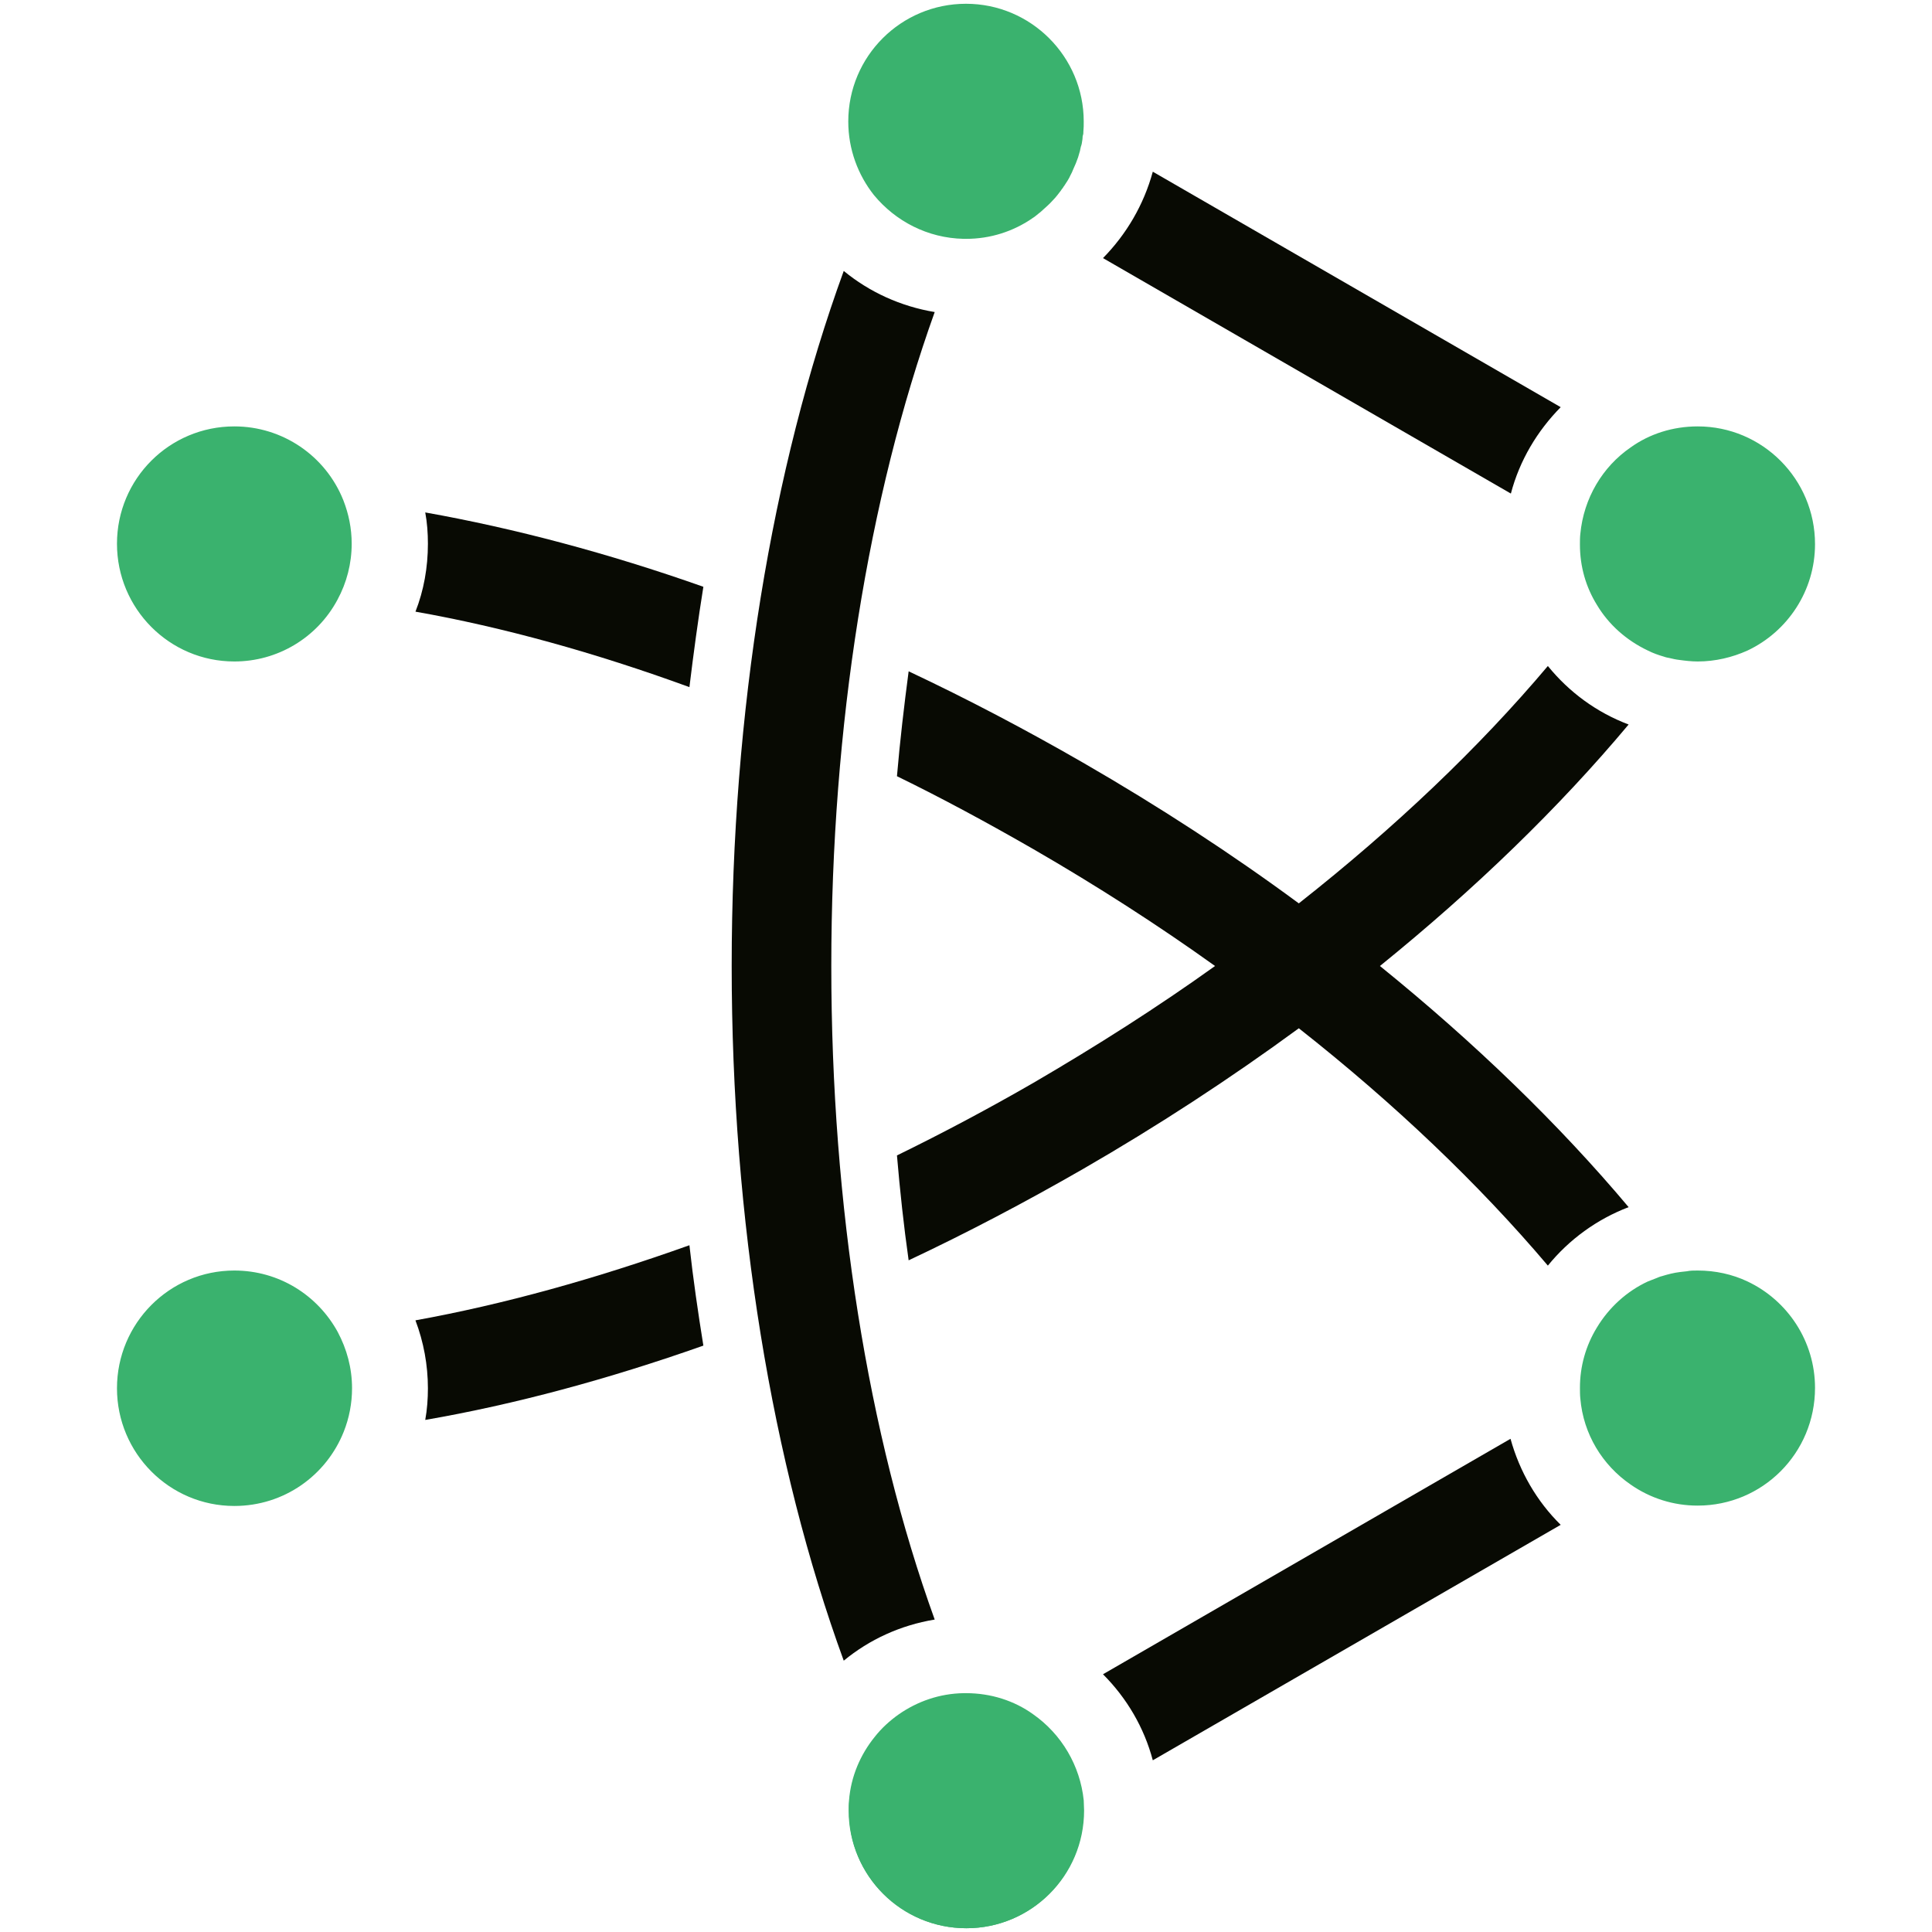
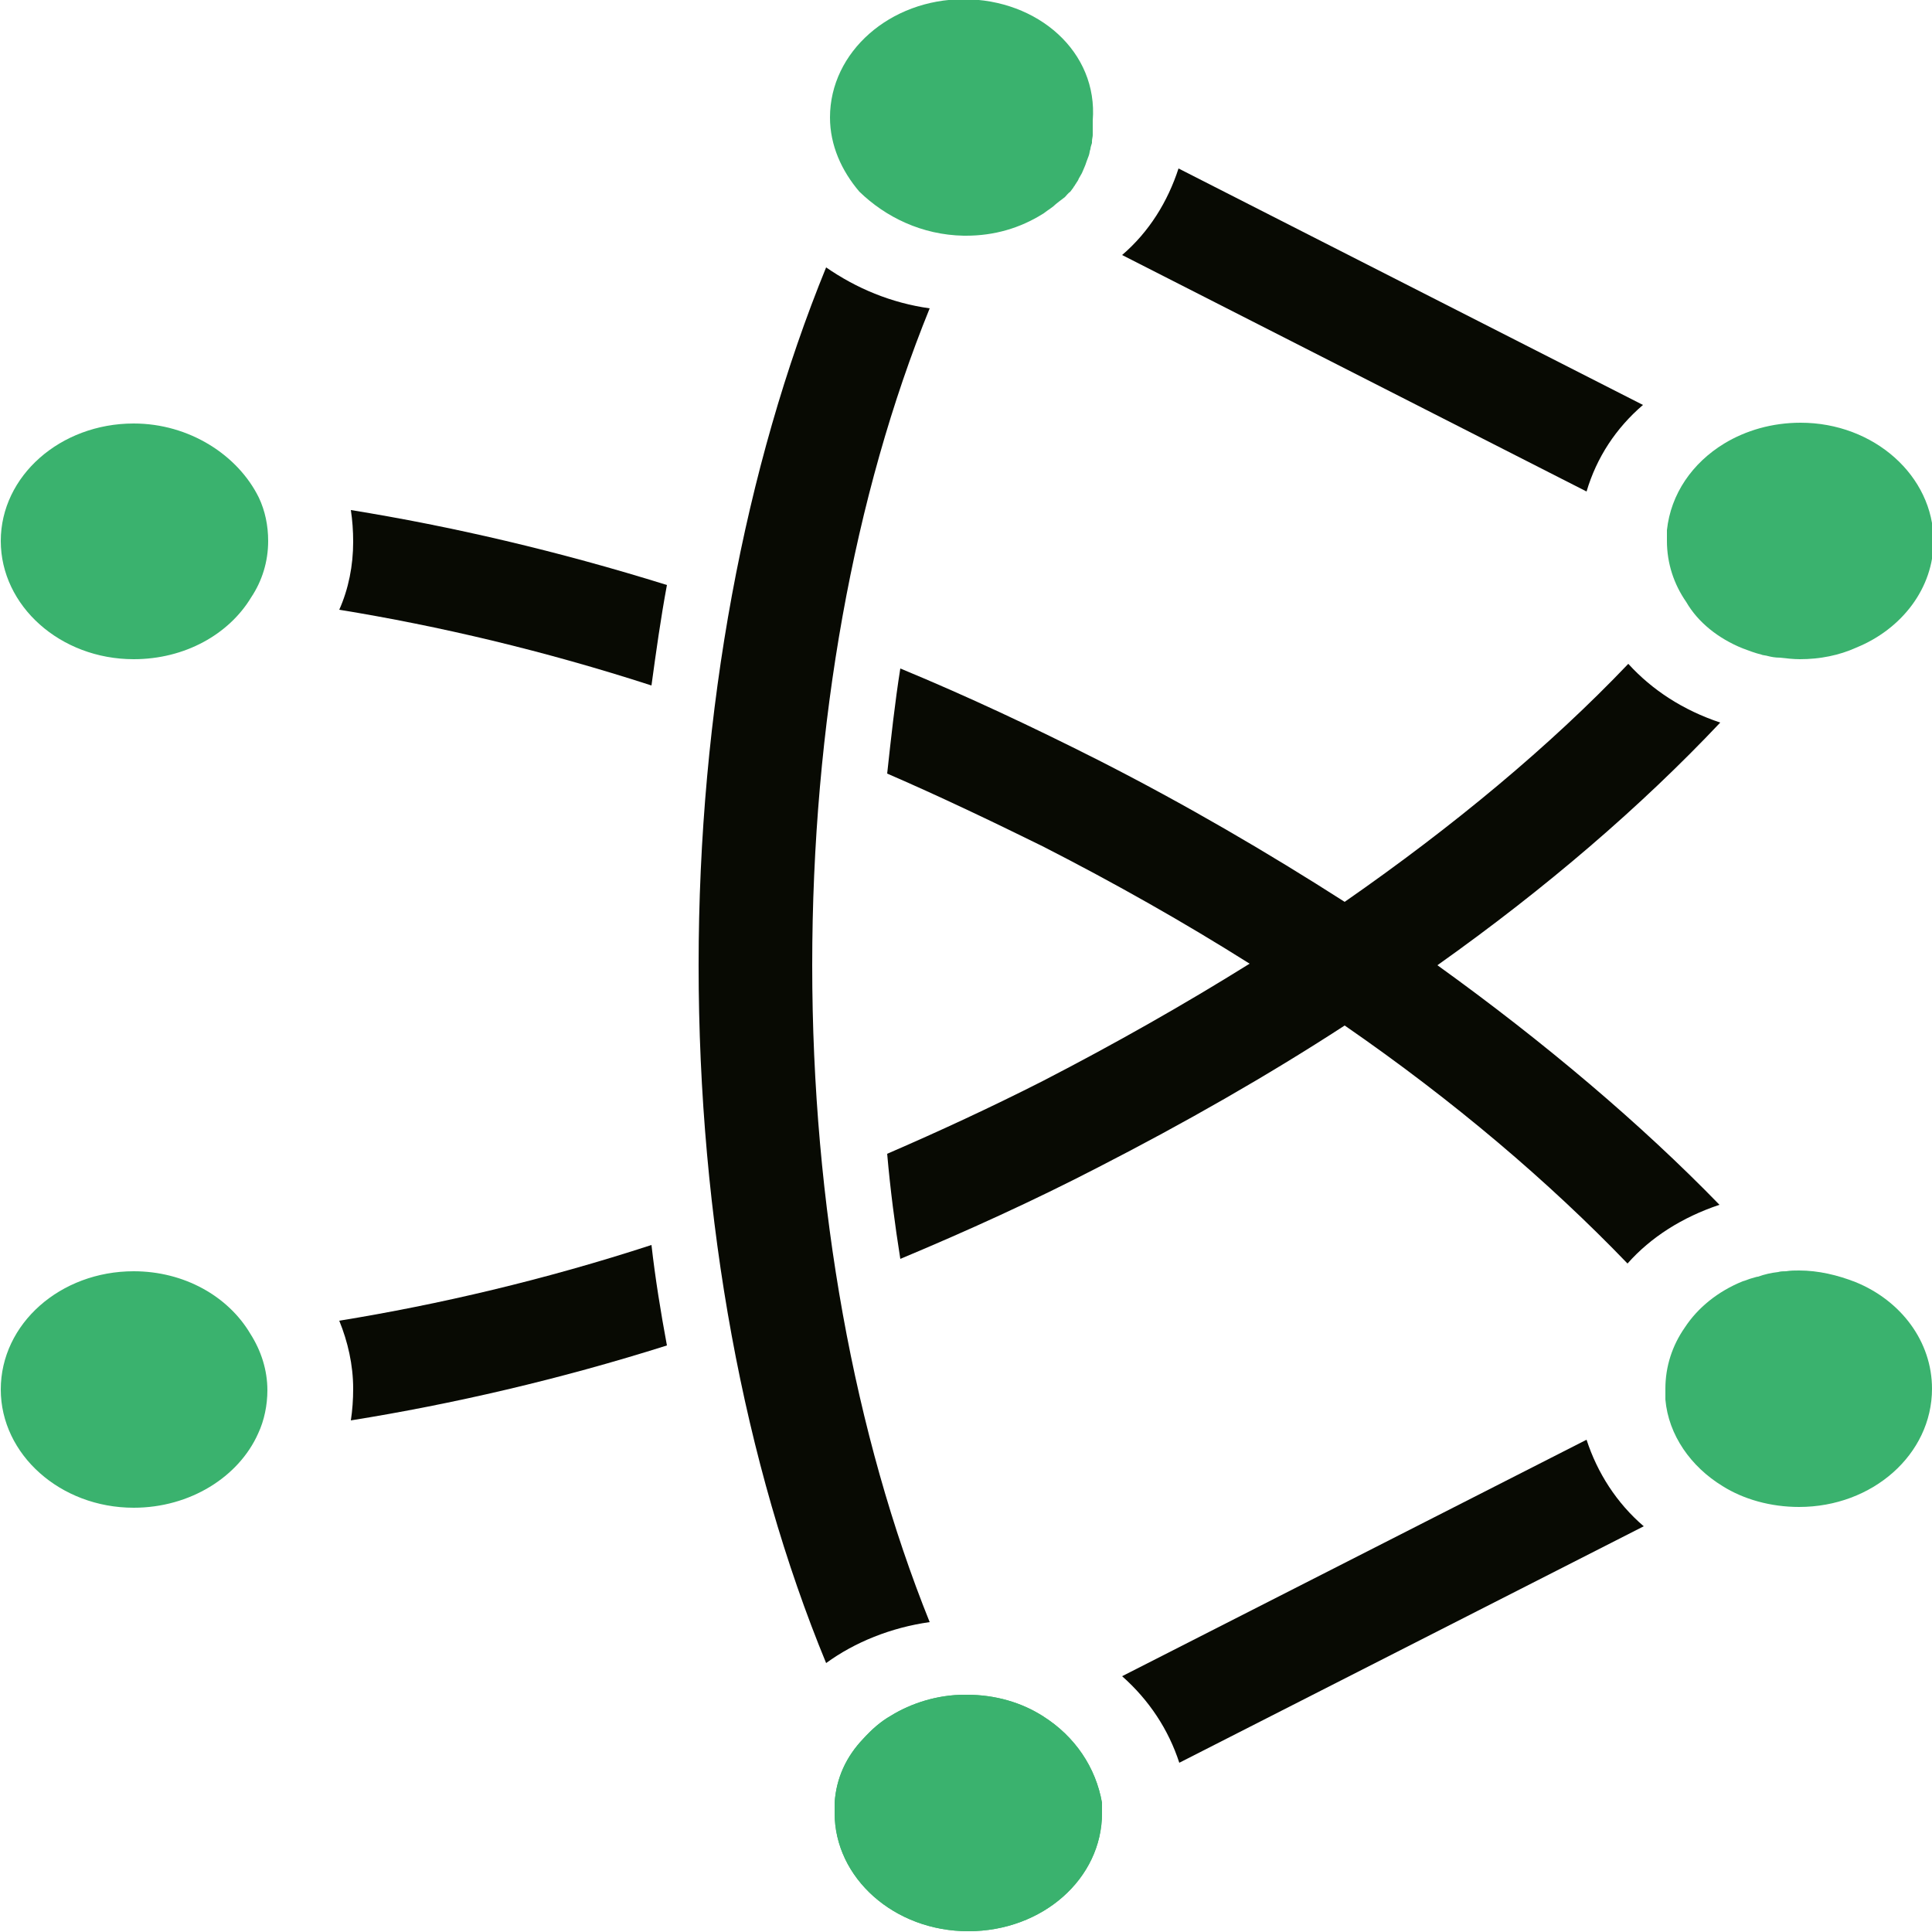
- <svg xmlns="http://www.w3.org/2000/svg" width="250" height="250">
-   <path fill="#080a03" d="M142.727 216.648c3.074 3.079 5.32 6.887 6.445 11.133l52.781-30.469c-3.078-3.023-5.32-6.882-6.492-11.132zM201.953 52.688l-52.781-30.47c-1.172 4.298-3.422 8.102-6.445 11.18l52.78 30.47c1.126-4.298 3.419-8.106 6.446-11.18zM55.371 70.36c0 3.078-.535 6.054-1.61 8.788 11.325 2.004 23.29 5.325 35.45 9.766.535-4.39 1.121-8.738 1.805-12.984-12.305-4.348-24.465-7.57-35.989-9.621.246 1.316.344 2.683.344 4.05zM178.563 125c12.304-9.96 23.195-20.508 32.18-31.25-4.15-1.563-7.716-4.2-10.45-7.57-8.887 10.547-19.824 20.949-32.227 30.715-8.738-6.446-18.113-12.547-27.93-18.211-7.468-4.301-14.988-8.254-22.558-11.817-.586 4.442-1.121 8.985-1.512 13.574 5.907 2.88 11.766 6.055 17.625 9.422 8.204 4.739 16.114 9.817 23.536 15.137-7.422 5.324-15.332 10.352-23.536 15.137a291.044 291.044 0 0 1-17.625 9.375c.391 4.59.88 9.133 1.512 13.574 7.57-3.563 15.09-7.52 22.559-11.816a305.057 305.057 0 0 0 27.93-18.211c12.402 9.765 23.292 20.164 32.226 30.71a24.934 24.934 0 0 1 10.45-7.566c-8.985-10.695-19.876-21.242-32.18-31.203zM53.758 170.852a24.819 24.819 0 0 1 1.613 8.789c0 1.367-.098 2.734-.344 4.097 11.575-2 23.684-5.273 35.989-9.617-.684-4.246-1.32-8.594-1.805-12.988-12.16 4.344-24.074 7.664-35.453 9.719zm0 0" />
-   <path fill="#080a03" d="M107.57 125c0-31.055 4.785-60.645 13.38-84.621-4.395-.73-8.45-2.586-11.77-5.32C99.855 60.645 94.68 92.14 94.68 125s5.175 64.355 14.5 89.89c3.32-2.734 7.324-4.585 11.77-5.32-8.645-23.925-13.38-53.515-13.38-84.57zm0 0" />
-   <g fill="#3ab26e">
-     <path d="M133.691 221.828c-2.441-1.758-5.468-2.734-8.691-2.734h-.293c-3.125.047-6.004 1.07-8.398 2.734-1.172.828-2.246 1.805-3.125 2.93-1.856 2.293-3.075 5.125-3.32 8.203-.052.437-.052.879-.052 1.316 0 8.399 6.836 15.235 15.239 15.235 8.394 0 15.23-6.785 15.23-15.235 0-.437-.047-.879-.047-1.316a15.58 15.58 0 0 0-6.543-11.133zM213.234 84.18c.68.343 1.368.586 2.047.78.246.099.54.15.781.196.391.098.833.196 1.274.242.73.102 1.562.196 2.344.196 2.293 0 4.492-.535 6.445-1.414 5.176-2.442 8.738-7.715 8.738-13.77 0-8.398-6.785-15.234-15.183-15.234-3.227 0-6.254.976-8.696 2.734-3.609 2.488-6.054 6.543-6.492 11.184-.05.437-.05.875-.05 1.367 0 2.879.78 5.516 2.199 7.812 1.515 2.54 3.808 4.586 6.593 5.907zM226.125 165.82c-1.953-.925-4.152-1.414-6.445-1.414-.489 0-.977 0-1.418.098-.293.047-.586.047-.88.098-.78.093-1.562.293-2.343.535-.242.05-.437.148-.684.246-.39.144-.73.293-1.12.437-2.735 1.27-5.032 3.368-6.594 5.957a14.845 14.845 0 0 0-2.196 7.813c0 .441 0 .926.047 1.367.39 4.637 2.883 8.645 6.496 11.133a15.05 15.05 0 0 0 8.692 2.734c8.398 0 15.183-6.785 15.183-15.234 0-6.055-3.566-11.328-8.738-13.77zM30.32 55.176c-8.398 0-15.183 6.785-15.183 15.183s6.785 15.235 15.183 15.235a15.112 15.112 0 0 0 13.332-7.957 15.197 15.197 0 0 0 1.856-7.278c0-2-.39-3.855-1.074-5.613a15.173 15.173 0 0 0-14.114-9.57zM30.32 164.406c-8.394 0-15.183 6.836-15.183 15.235 0 8.394 6.785 15.23 15.183 15.23 6.446 0 11.914-3.953 14.164-9.617a15.194 15.194 0 0 0 1.07-5.613c0-2.641-.683-5.078-1.85-7.278-2.59-4.738-7.571-7.957-13.384-7.957zM124.707 30.906H125a15.05 15.05 0 0 0 8.691-2.734c.246-.145.442-.34.637-.488.195-.145.438-.34.633-.536.437-.39.879-.78 1.27-1.222.246-.242.44-.489.636-.73.098-.15.242-.294.34-.442.098-.098.148-.242.246-.34.098-.098.145-.246.242-.344.149-.242.293-.437.442-.683.144-.242.293-.489.39-.73.145-.247.243-.489.34-.735.098-.242.246-.535.344-.781.094-.243.195-.536.293-.782.098-.293.144-.535.242-.828.05-.246.098-.539.195-.781 0-.098.051-.148.051-.246.047-.293.098-.535.098-.828 0-.098.047-.149.047-.196.05-.148.05-.293.05-.44.047-.438.047-.88.047-1.317 0-8.399-6.836-15.235-15.234-15.235s-15.234 6.785-15.234 15.235c0 3.613 1.27 6.933 3.32 9.52 2.781 3.37 6.934 5.57 11.621 5.663zm0 0" />
-     <path d="M133.691 221.973a15.039 15.039 0 0 0-8.64-2.735h-.293c-3.125.051-6.008 1.075-8.399 2.735-1.171.832-2.246 1.808-3.125 2.93a15.154 15.154 0 0 0-3.32 8.152c-.05.441-.05.882-.05 1.32 0 8.398 6.788 15.137 15.187 15.137 8.347 0 15.136-6.785 15.136-15.137 0-.438-.05-.879-.05-1.32a15.288 15.288 0 0 0-6.446-11.082zm0 0" />
+ <svg xmlns="http://www.w3.org/2000/svg" version="1.1" id="Layer_1" x="0px" y="0px" viewBox="0 0 250 250" style="enable-background:new 0 0 250 250;" xml:space="preserve">
+   <style type="text/css">
+ 	.st0{fill:#080A03;}
+ 	.st1{fill:#3AB26E;}
+ </style>
+   <g>
+     <g>
+       <g>
+         <path class="st0" d="M145.2,216.9c3.5,3.1,6,6.9,7.4,11.2l60.1-30.6c-3.5-3-6-6.9-7.4-11.2L145.2,216.9z" />
+         <path class="st0" d="M212.6,52.4l-60.1-30.6c-1.4,4.3-3.8,8.2-7.3,11.2l60.1,30.6C206.6,59.2,209.1,55.4,212.6,52.4z" />
+         <path class="st0" d="M45.7,70.1c0,3.1-0.6,6.1-1.8,8.8c12.9,2.1,26.5,5.3,40.4,9.8c0.6-4.4,1.2-8.7,2-13     c-14.1-4.4-27.9-7.6-40.9-9.7C45.6,67.3,45.7,68.7,45.7,70.1z" />
+         <path class="st0" d="M186,124.9c14.1-10,26.4-20.6,36.6-31.4c-4.8-1.6-8.8-4.2-11.9-7.6c-10.1,10.6-22.6,21-36.7,30.8     c-10-6.4-20.6-12.6-31.8-18.3c-8.5-4.3-17-8.3-25.7-11.9c-0.7,4.4-1.2,9-1.7,13.6c6.7,2.9,13.4,6.1,20.1,9.4     c9.4,4.8,18.4,9.9,26.8,15.2c-8.5,5.3-17.5,10.4-26.8,15.2c-6.7,3.4-13.4,6.5-20.1,9.4c0.4,4.6,1,9.2,1.7,13.6     c8.6-3.6,17.2-7.5,25.7-11.9c11.1-5.7,21.8-11.8,31.8-18.3c14.2,9.8,26.5,20.3,36.6,30.8c3-3.4,7.1-6,11.9-7.6     C212.4,145.5,199.9,134.9,186,124.9z" />
+         <path class="st0" d="M43.9,170.9c1.1,2.7,1.8,5.7,1.8,8.8c0,1.4-0.1,2.8-0.3,4.1c13.1-2.1,27-5.3,40.9-9.7c-0.8-4.3-1.5-8.6-2-13     C70.5,165.6,56.8,168.8,43.9,170.9z" />
+         <path class="st0" d="M105.1,124.9c0-31.2,5.4-60.9,15.2-85c-5-0.7-9.5-2.6-13.4-5.3c-10.5,25.7-16.5,57.3-16.5,90.3     s5.9,64.6,16.5,90.3c3.7-2.7,8.4-4.6,13.4-5.3C110.6,185.8,105.1,156.1,105.1,124.9z" />
+       </g>
+       <g>
+         <path class="st1" d="M135,222.1c-2.8-1.8-6.2-2.8-9.9-2.8c-0.1,0-0.2,0-0.3,0c-3.5,0-6.9,1.1-9.5,2.7c-1.4,0.8-2.5,1.8-3.6,3     c-2.2,2.3-3.5,5.1-3.7,8.3c0,0.4,0,0.9,0,1.3c0,8.4,7.7,15.3,17.3,15.3c9.6,0,17.3-6.8,17.3-15.3c0-0.4,0-0.9,0-1.3     C141.8,228.7,139.1,224.7,135,222.1z" />
+         <path class="st1" d="M225.5,83.9c0.8,0.3,1.6,0.6,2.4,0.8c0.2,0.1,0.6,0.1,0.9,0.2c0.4,0.1,0.9,0.2,1.5,0.2     c0.9,0.1,1.8,0.2,2.6,0.2c2.6,0,5.1-0.5,7.3-1.5c5.9-2.4,10-7.7,10-13.8c0-8.4-7.7-15.3-17.2-15.3c-3.7,0-7.1,1-9.9,2.7     c-4.1,2.5-6.9,6.5-7.4,11.2c0,0.4,0,0.9,0,1.4c0,2.9,0.9,5.6,2.5,7.9C219.7,80.5,222.3,82.6,225.5,83.9z" />
+         <path class="st1" d="M240.1,165.9c-2.3-0.9-4.8-1.5-7.3-1.5c-0.6,0-1.1,0-1.7,0.1c-0.3,0-0.7,0-1,0.1l0,0     c-0.9,0.1-1.8,0.3-2.6,0.6c-0.2,0-0.4,0.1-0.8,0.2c-0.4,0.1-0.8,0.3-1.2,0.4c-3.2,1.3-5.8,3.4-7.5,6c-1.6,2.3-2.5,5-2.5,7.9     c0,0.4,0,0.9,0,1.4c0.4,4.6,3.3,8.7,7.4,11.2c2.7,1.7,6.2,2.7,9.9,2.7c9.5,0,17.2-6.8,17.2-15.3C250,173.6,246,168.3,240.1,165.9     z" />
+         <path class="st1" d="M17.3,54.8C7.8,54.8,0.1,61.6,0.1,70c0,8.4,7.7,15.3,17.2,15.3c6.6,0,12.3-3.2,15.2-8     c1.4-2.1,2.2-4.6,2.2-7.3c0-2-0.4-3.9-1.2-5.6C30.8,58.9,24.5,54.8,17.3,54.8z" />
+         <path class="st1" d="M17.3,164.5c-9.5,0-17.2,6.8-17.2,15.3c0,8.4,7.7,15.3,17.2,15.3c7.3,0,13.6-4,16.1-9.6     c0.8-1.7,1.2-3.7,1.2-5.6c0-2.6-0.8-5.1-2.2-7.3C29.5,167.7,23.8,164.5,17.3,164.5z" />
+         <path class="st1" d="M124.7,30.5h0.3c3.7,0,7-1,9.9-2.8c0.2-0.1,0.4-0.3,0.7-0.5c0.2-0.1,0.4-0.3,0.7-0.5c0.4-0.4,1-0.8,1.5-1.2     c0.2-0.2,0.4-0.5,0.7-0.7c0.1-0.1,0.2-0.3,0.3-0.4c0.1-0.1,0.1-0.2,0.2-0.3c0.1-0.1,0.1-0.2,0.2-0.3c0.1-0.2,0.3-0.4,0.4-0.7     c0.1-0.2,0.3-0.5,0.4-0.7c0.1-0.2,0.2-0.5,0.3-0.7c0.1-0.2,0.2-0.5,0.3-0.8s0.2-0.5,0.3-0.8c0.1-0.3,0.1-0.6,0.2-0.8     c0-0.2,0.1-0.5,0.2-0.8c0-0.1,0-0.1,0-0.2c0-0.3,0.1-0.6,0.1-0.8c0-0.1,0-0.1,0-0.2s0-0.3,0-0.4c0-0.4,0-0.9,0-1.3     c0.7-8.9-7.1-15.7-16.7-15.7c-9.5,0-17.3,6.8-17.3,15.3c0,3.6,1.5,6.9,3.8,9.6C114.6,28.1,119.3,30.4,124.7,30.5z" />
+       </g>
+     </g>
+     <path class="st1" d="M135,222.1c-2.8-1.8-6.2-2.8-9.9-2.8c-0.1,0-0.2,0-0.3,0c-3.5,0-6.9,1.1-9.5,2.7c-1.4,0.8-2.5,1.8-3.6,3   c-2.2,2.3-3.5,5.1-3.7,8.3c0,0.4,0,0.9,0,1.3c0,8.4,7.7,15.3,17.3,15.3c9.6,0,17.3-6.8,17.3-15.3c0-0.4,0-0.9,0-1.3   C141.8,228.7,139.1,224.7,135,222.1z" />
  </g>
</svg>
